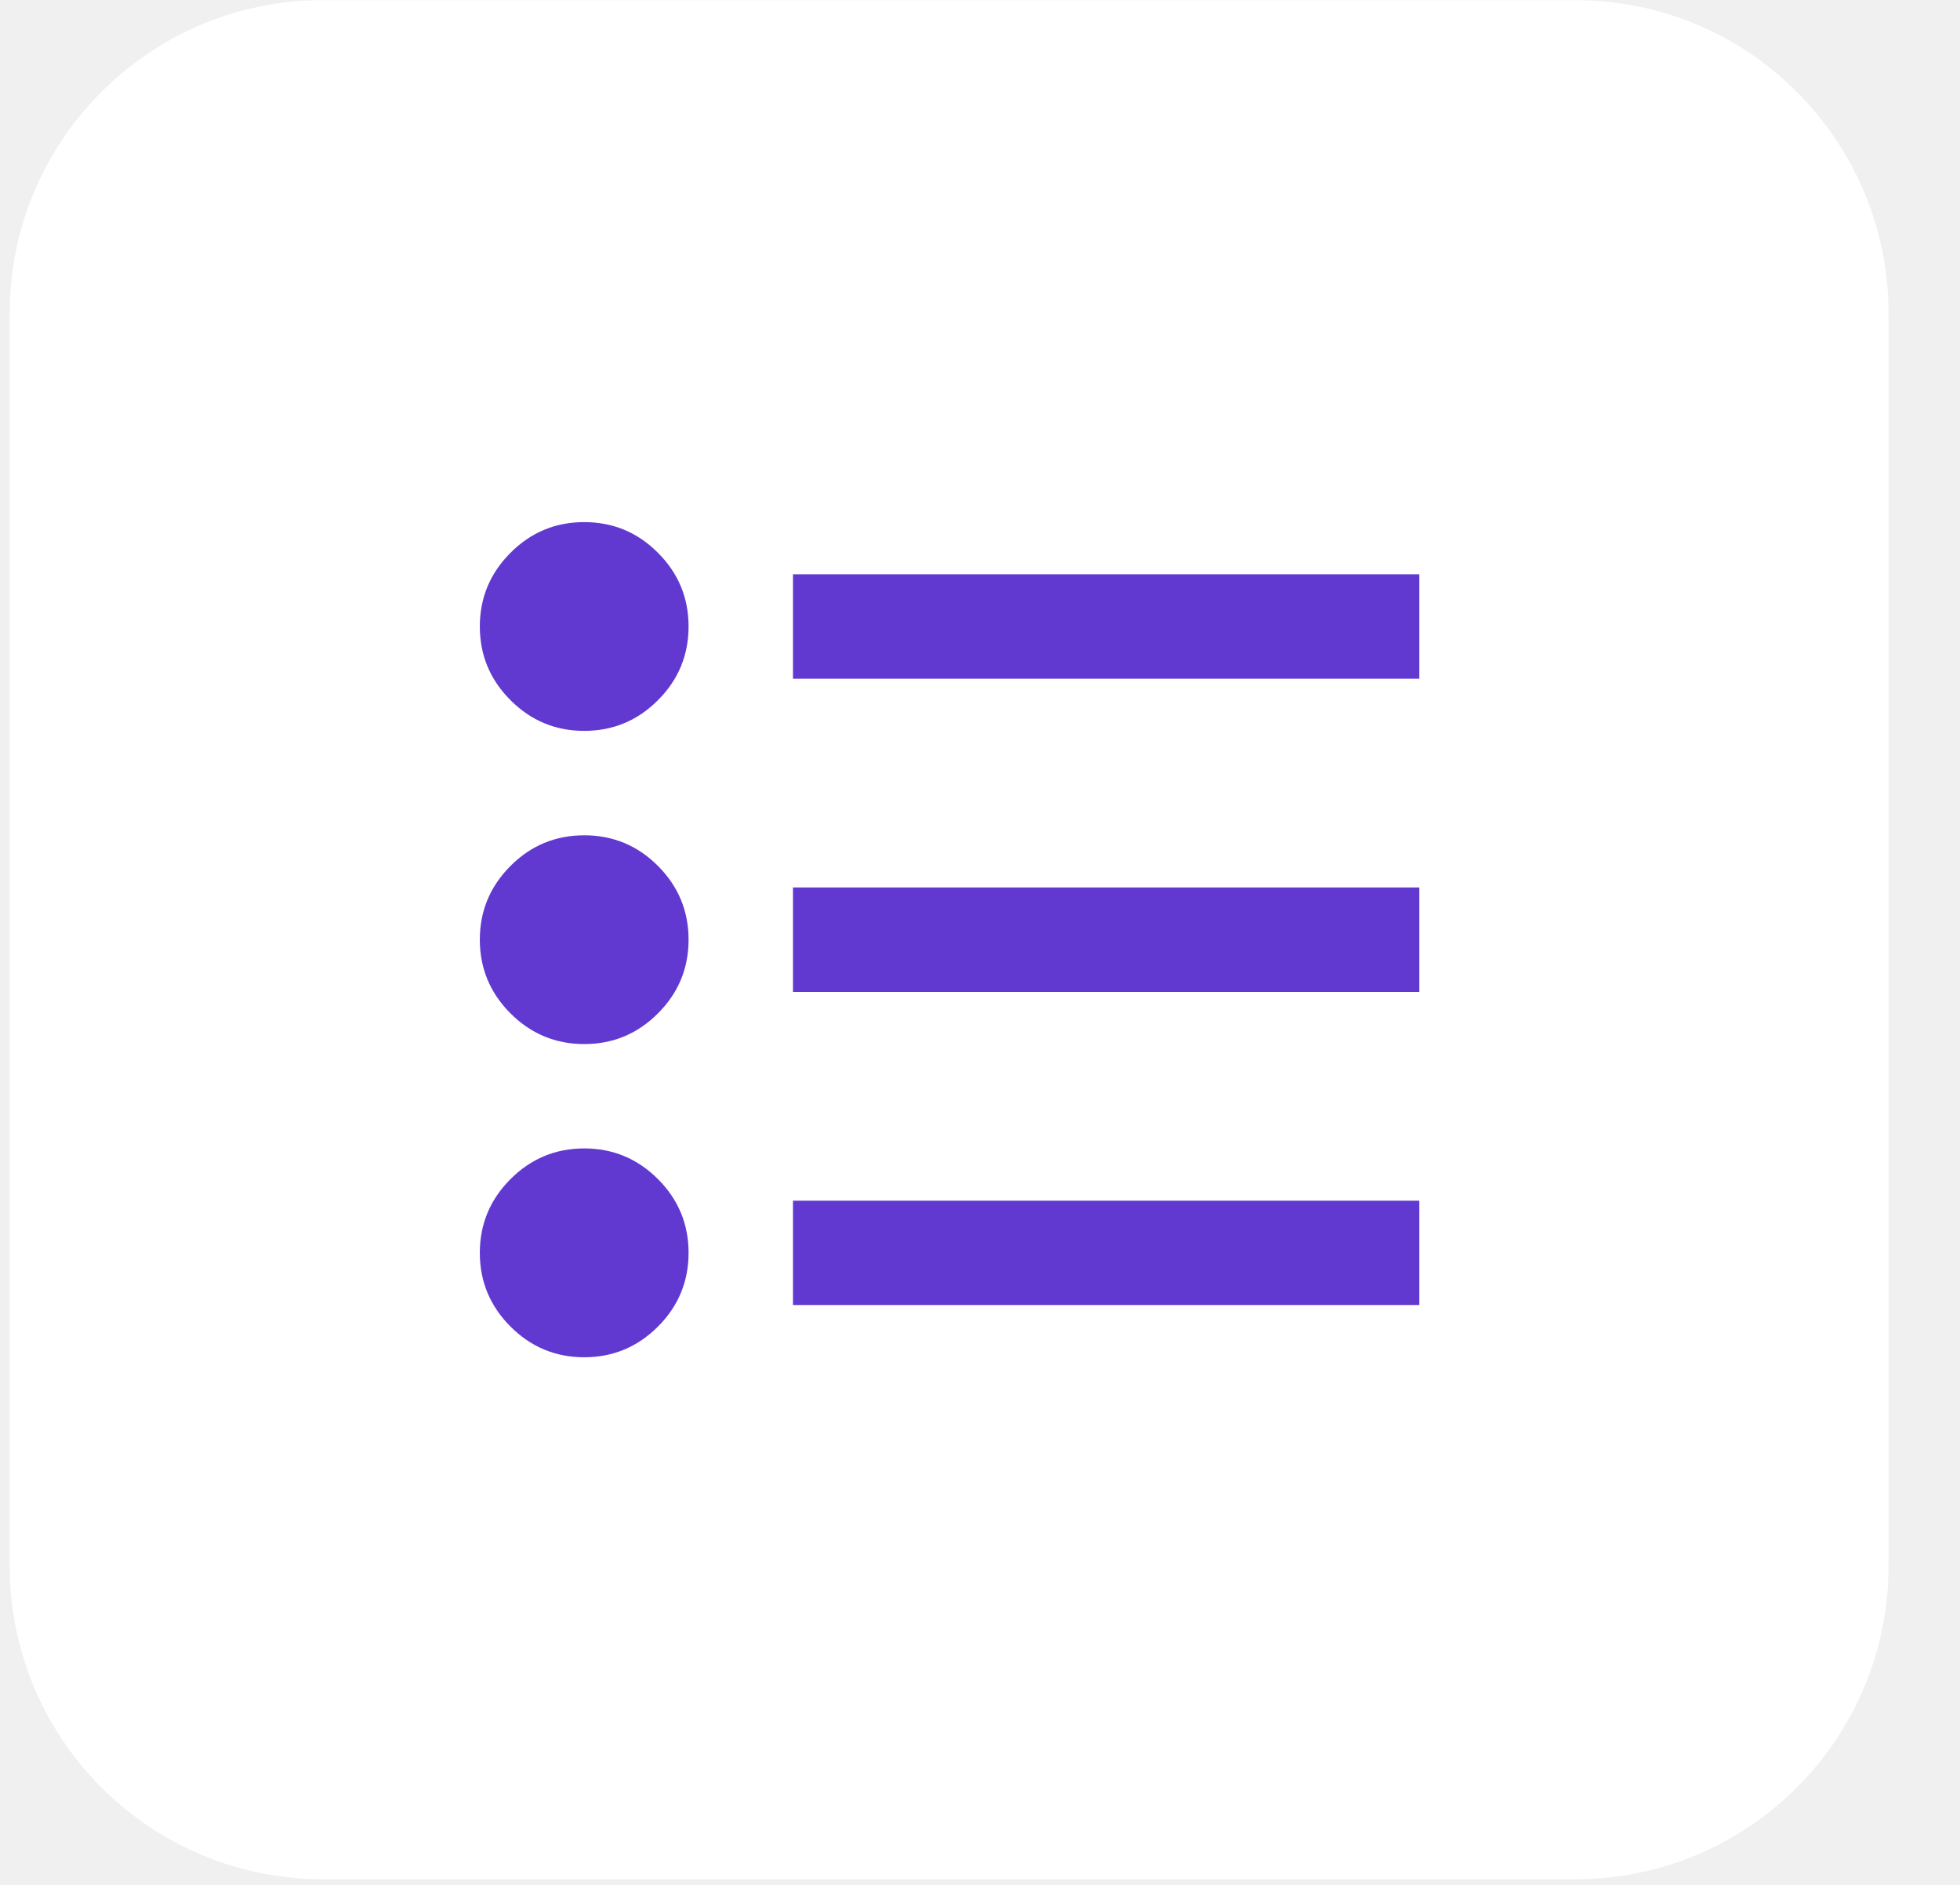
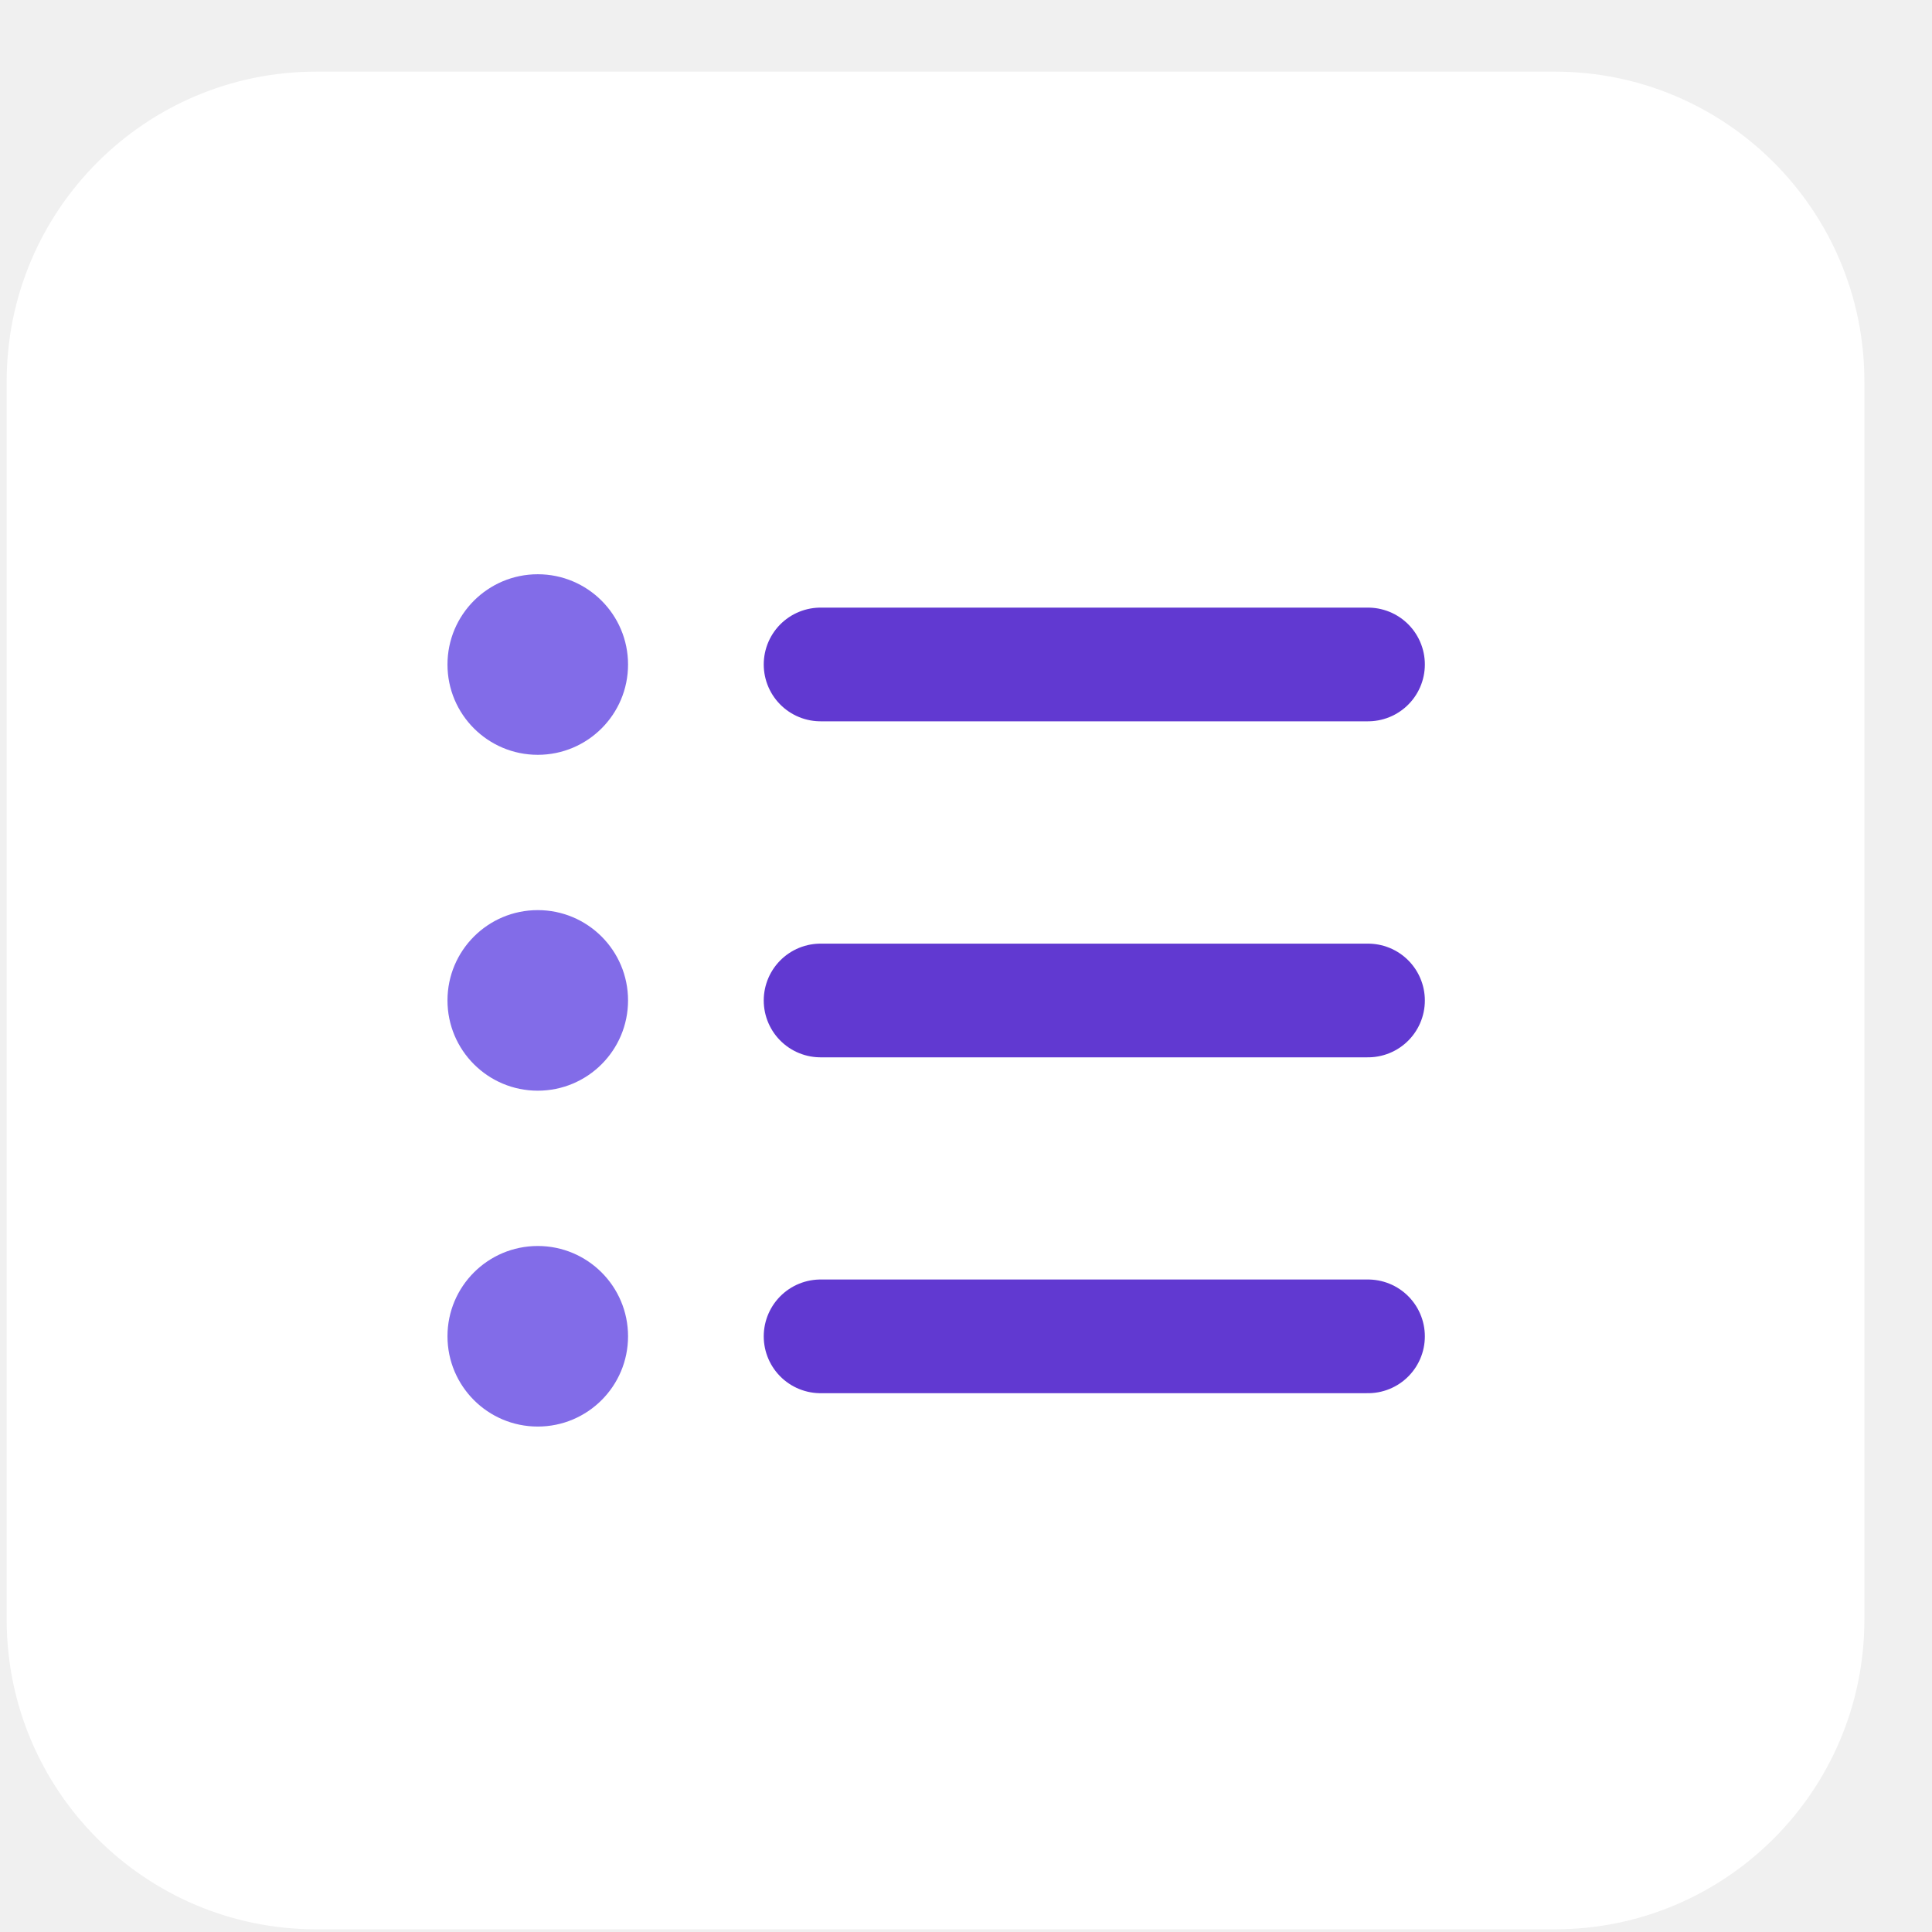
- <svg xmlns="http://www.w3.org/2000/svg" width="26" height="25" viewBox="0 0 26 25" fill="none">
-   <rect x="0.129" y="0.002" width="24.923" height="24.923" rx="4.154" fill="white" />
-   <mask id="mask0_1198_31109" style="mask-type:alpha" maskUnits="userSpaceOnUse" x="4" y="4" width="17" height="17">
-     <rect x="4.283" y="4.155" width="16.616" height="16.615" fill="#D9D9D9" />
+ <svg xmlns="http://www.w3.org/2000/svg" width="26" height="26" viewBox="0 0 26 26" fill="none">
+   <rect x="0.09" y="0.964" width="25" height="25" rx="4.167" fill="white" />
+   <mask id="mask0_1198_31109" style="mask-type:alpha" maskUnits="userSpaceOnUse" x="4" y="5" width="17" height="17">
+     <rect x="4.256" y="5.131" width="16.667" height="16.667" fill="#D9D9D9" />
  </mask>
  <g mask="url(#mask0_1198_31109)">
-     <path d="M10.519 17.309V15.925H18.827V17.309H10.519ZM10.519 13.156V11.771H18.827V13.156H10.519ZM10.519 9.002V7.617H18.827V9.002H10.519ZM7.75 18.002C7.369 18.002 7.043 17.866 6.772 17.595C6.501 17.324 6.365 16.998 6.365 16.617C6.365 16.236 6.501 15.91 6.772 15.639C7.043 15.368 7.369 15.232 7.75 15.232C8.131 15.232 8.457 15.368 8.728 15.639C8.999 15.91 9.134 16.236 9.134 16.617C9.134 16.998 8.999 17.324 8.728 17.595C8.457 17.866 8.131 18.002 7.75 18.002ZM7.75 13.848C7.369 13.848 7.043 13.712 6.772 13.441C6.501 13.17 6.365 12.844 6.365 12.463C6.365 12.082 6.501 11.757 6.772 11.485C7.043 11.214 7.369 11.079 7.75 11.079C8.131 11.079 8.457 11.214 8.728 11.485C8.999 11.757 9.134 12.082 9.134 12.463C9.134 12.844 8.999 13.17 8.728 13.441C8.457 13.712 8.131 13.848 7.75 13.848ZM7.75 9.694C7.369 9.694 7.043 9.558 6.772 9.287C6.501 9.016 6.365 8.69 6.365 8.309C6.365 7.929 6.501 7.603 6.772 7.332C7.043 7.06 7.369 6.925 7.75 6.925C8.131 6.925 8.457 7.06 8.728 7.332C8.999 7.603 9.134 7.929 9.134 8.309C9.134 8.69 8.999 9.016 8.728 9.287C8.457 9.558 8.131 9.694 7.75 9.694Z" fill="#6139D1" />
+ </g>
+   <g clip-path="url(#clip0_1198_31109)">
+     <path d="M11.043 8.942H18.41" stroke="#6139D1" stroke-width="1.53" stroke-linecap="round" stroke-linejoin="round" />
+     <path d="M11.043 13.464H18.41" stroke="#6139D1" stroke-width="1.53" stroke-linecap="round" stroke-linejoin="round" />
+     <path d="M11.043 17.984H18.41" stroke="#6139D1" stroke-width="1.53" stroke-linecap="round" stroke-linejoin="round" />
+     <circle cx="7.237" cy="8.943" r="1.215" fill="#826CE8" />
+     <circle cx="7.237" cy="13.463" r="1.215" fill="#826CE8" />
+     <circle cx="7.237" cy="17.983" r="1.215" fill="#826CE8" />
  </g>
+   <defs>
+     <clipPath id="clip0_1198_31109">
+       <rect width="13.154" height="11.471" fill="white" transform="translate(6.01367 7.72852)" />
+     </clipPath>
+   </defs>
</svg>
